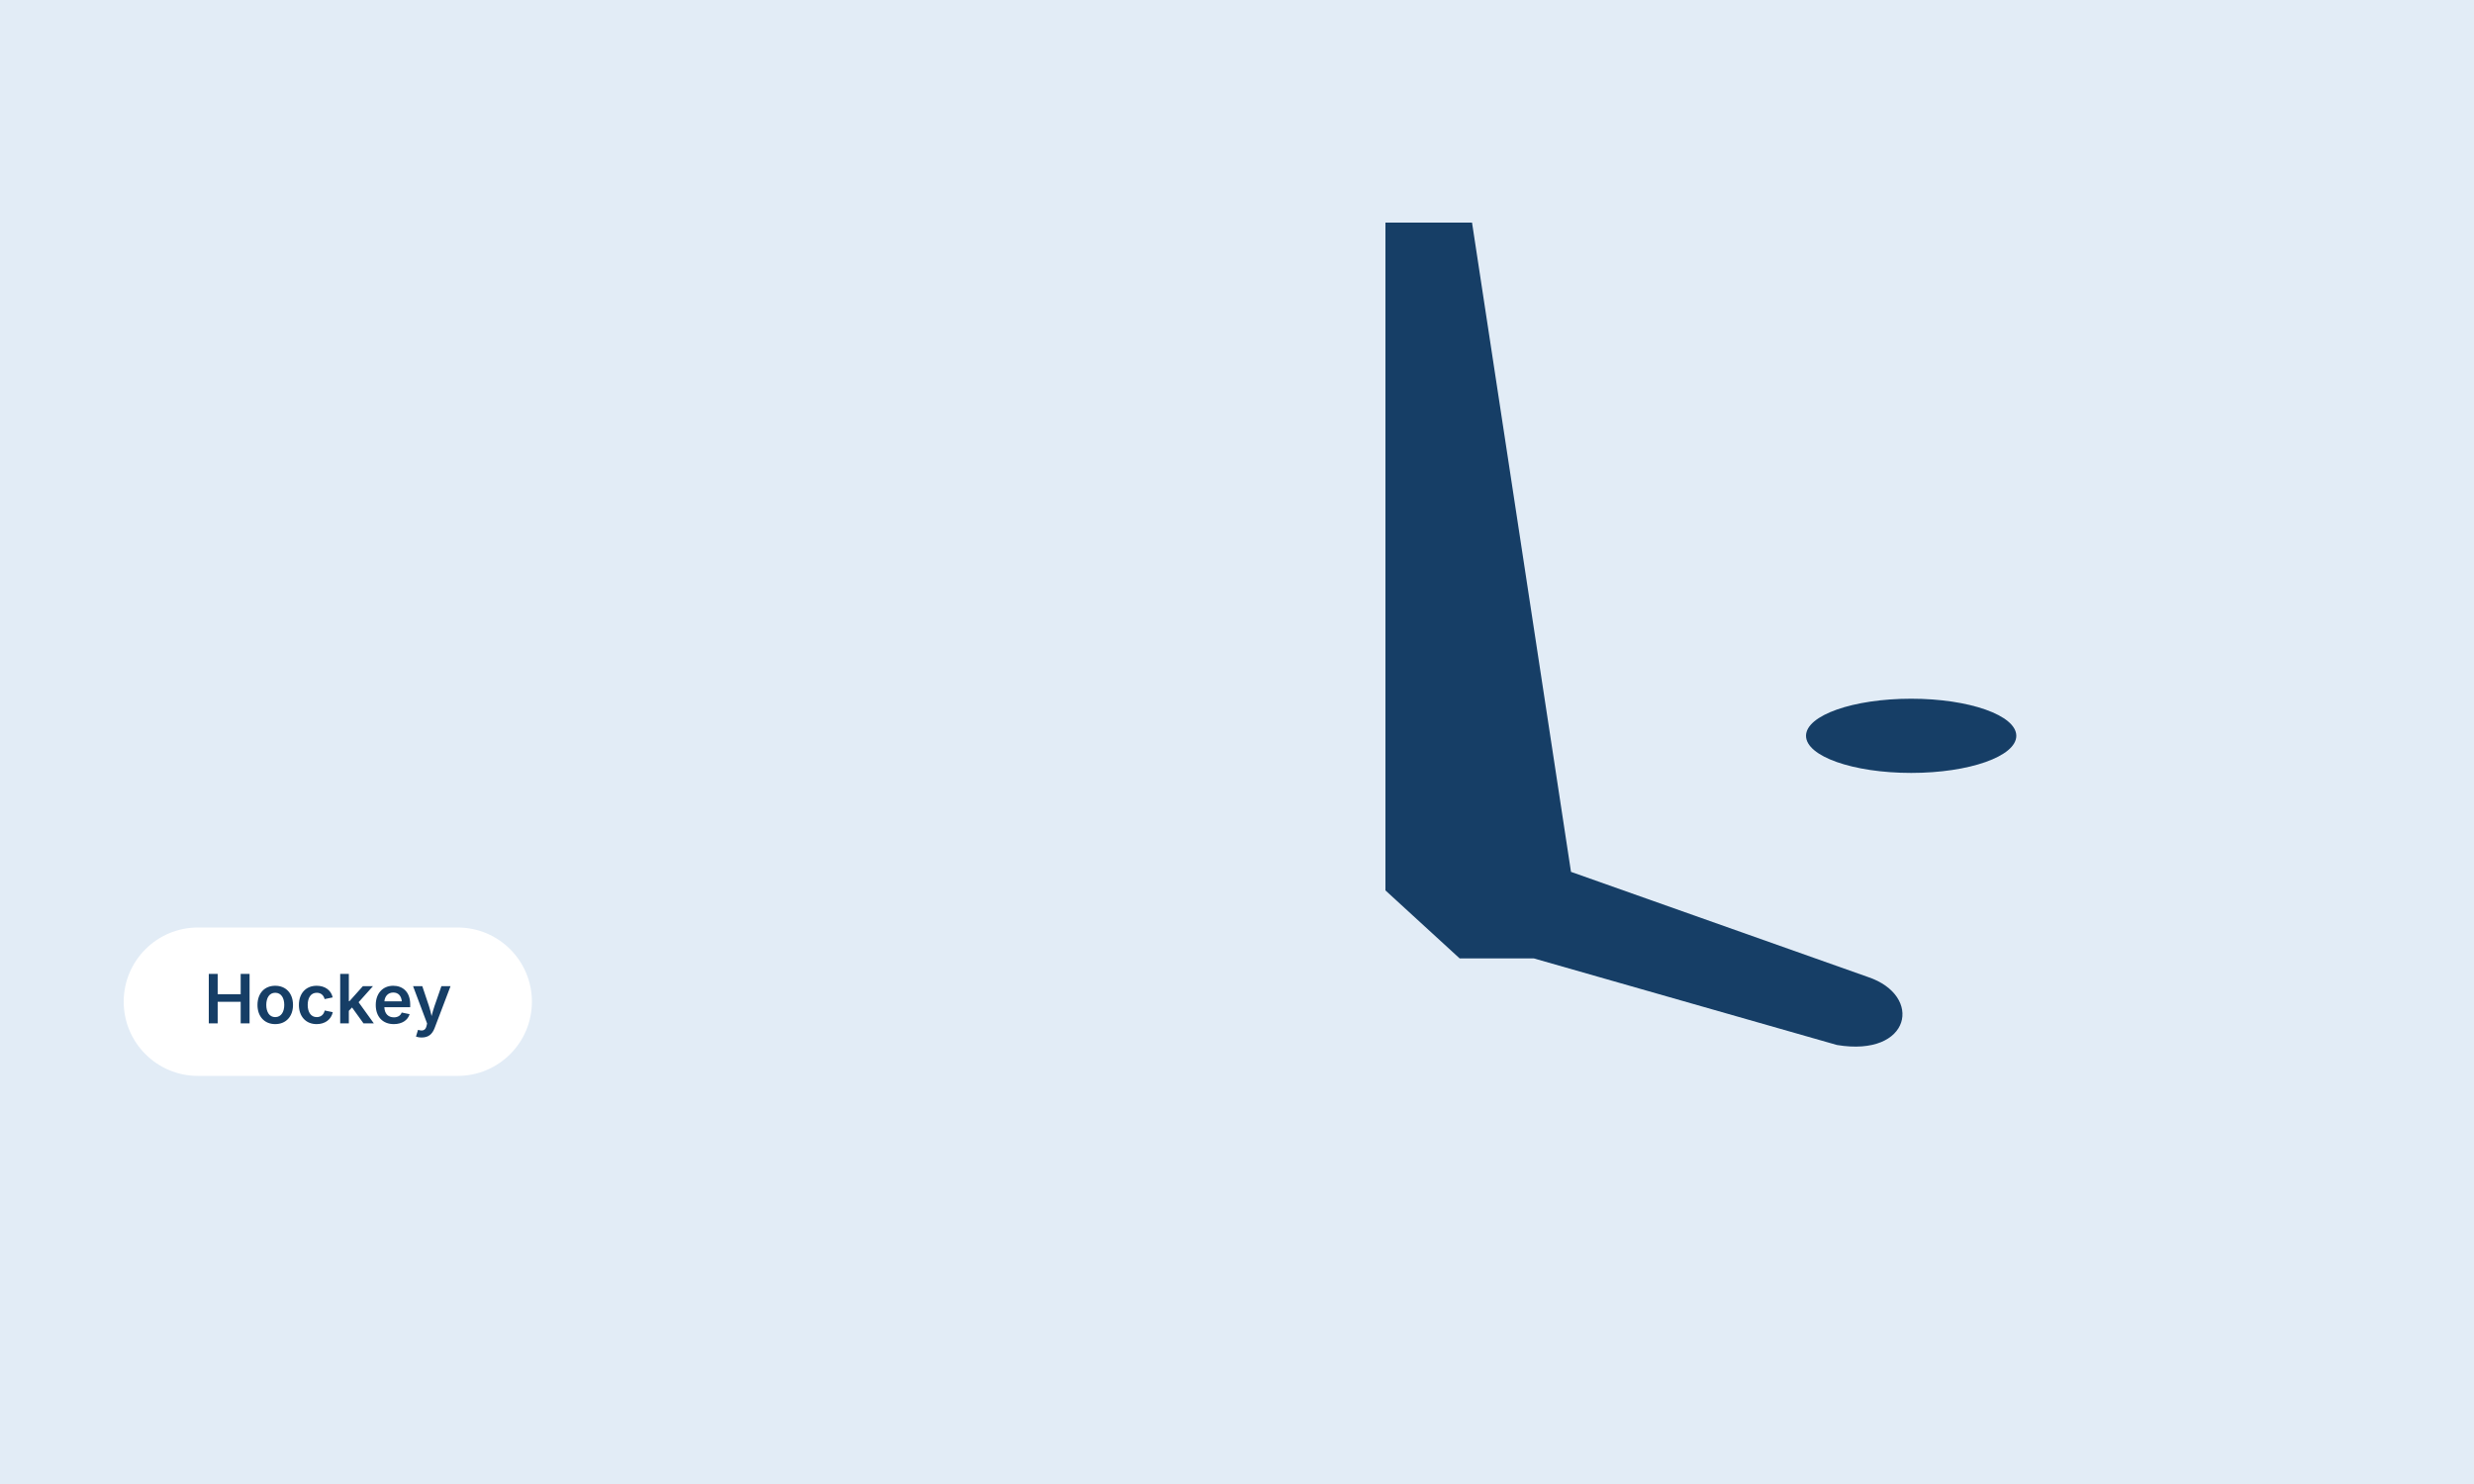
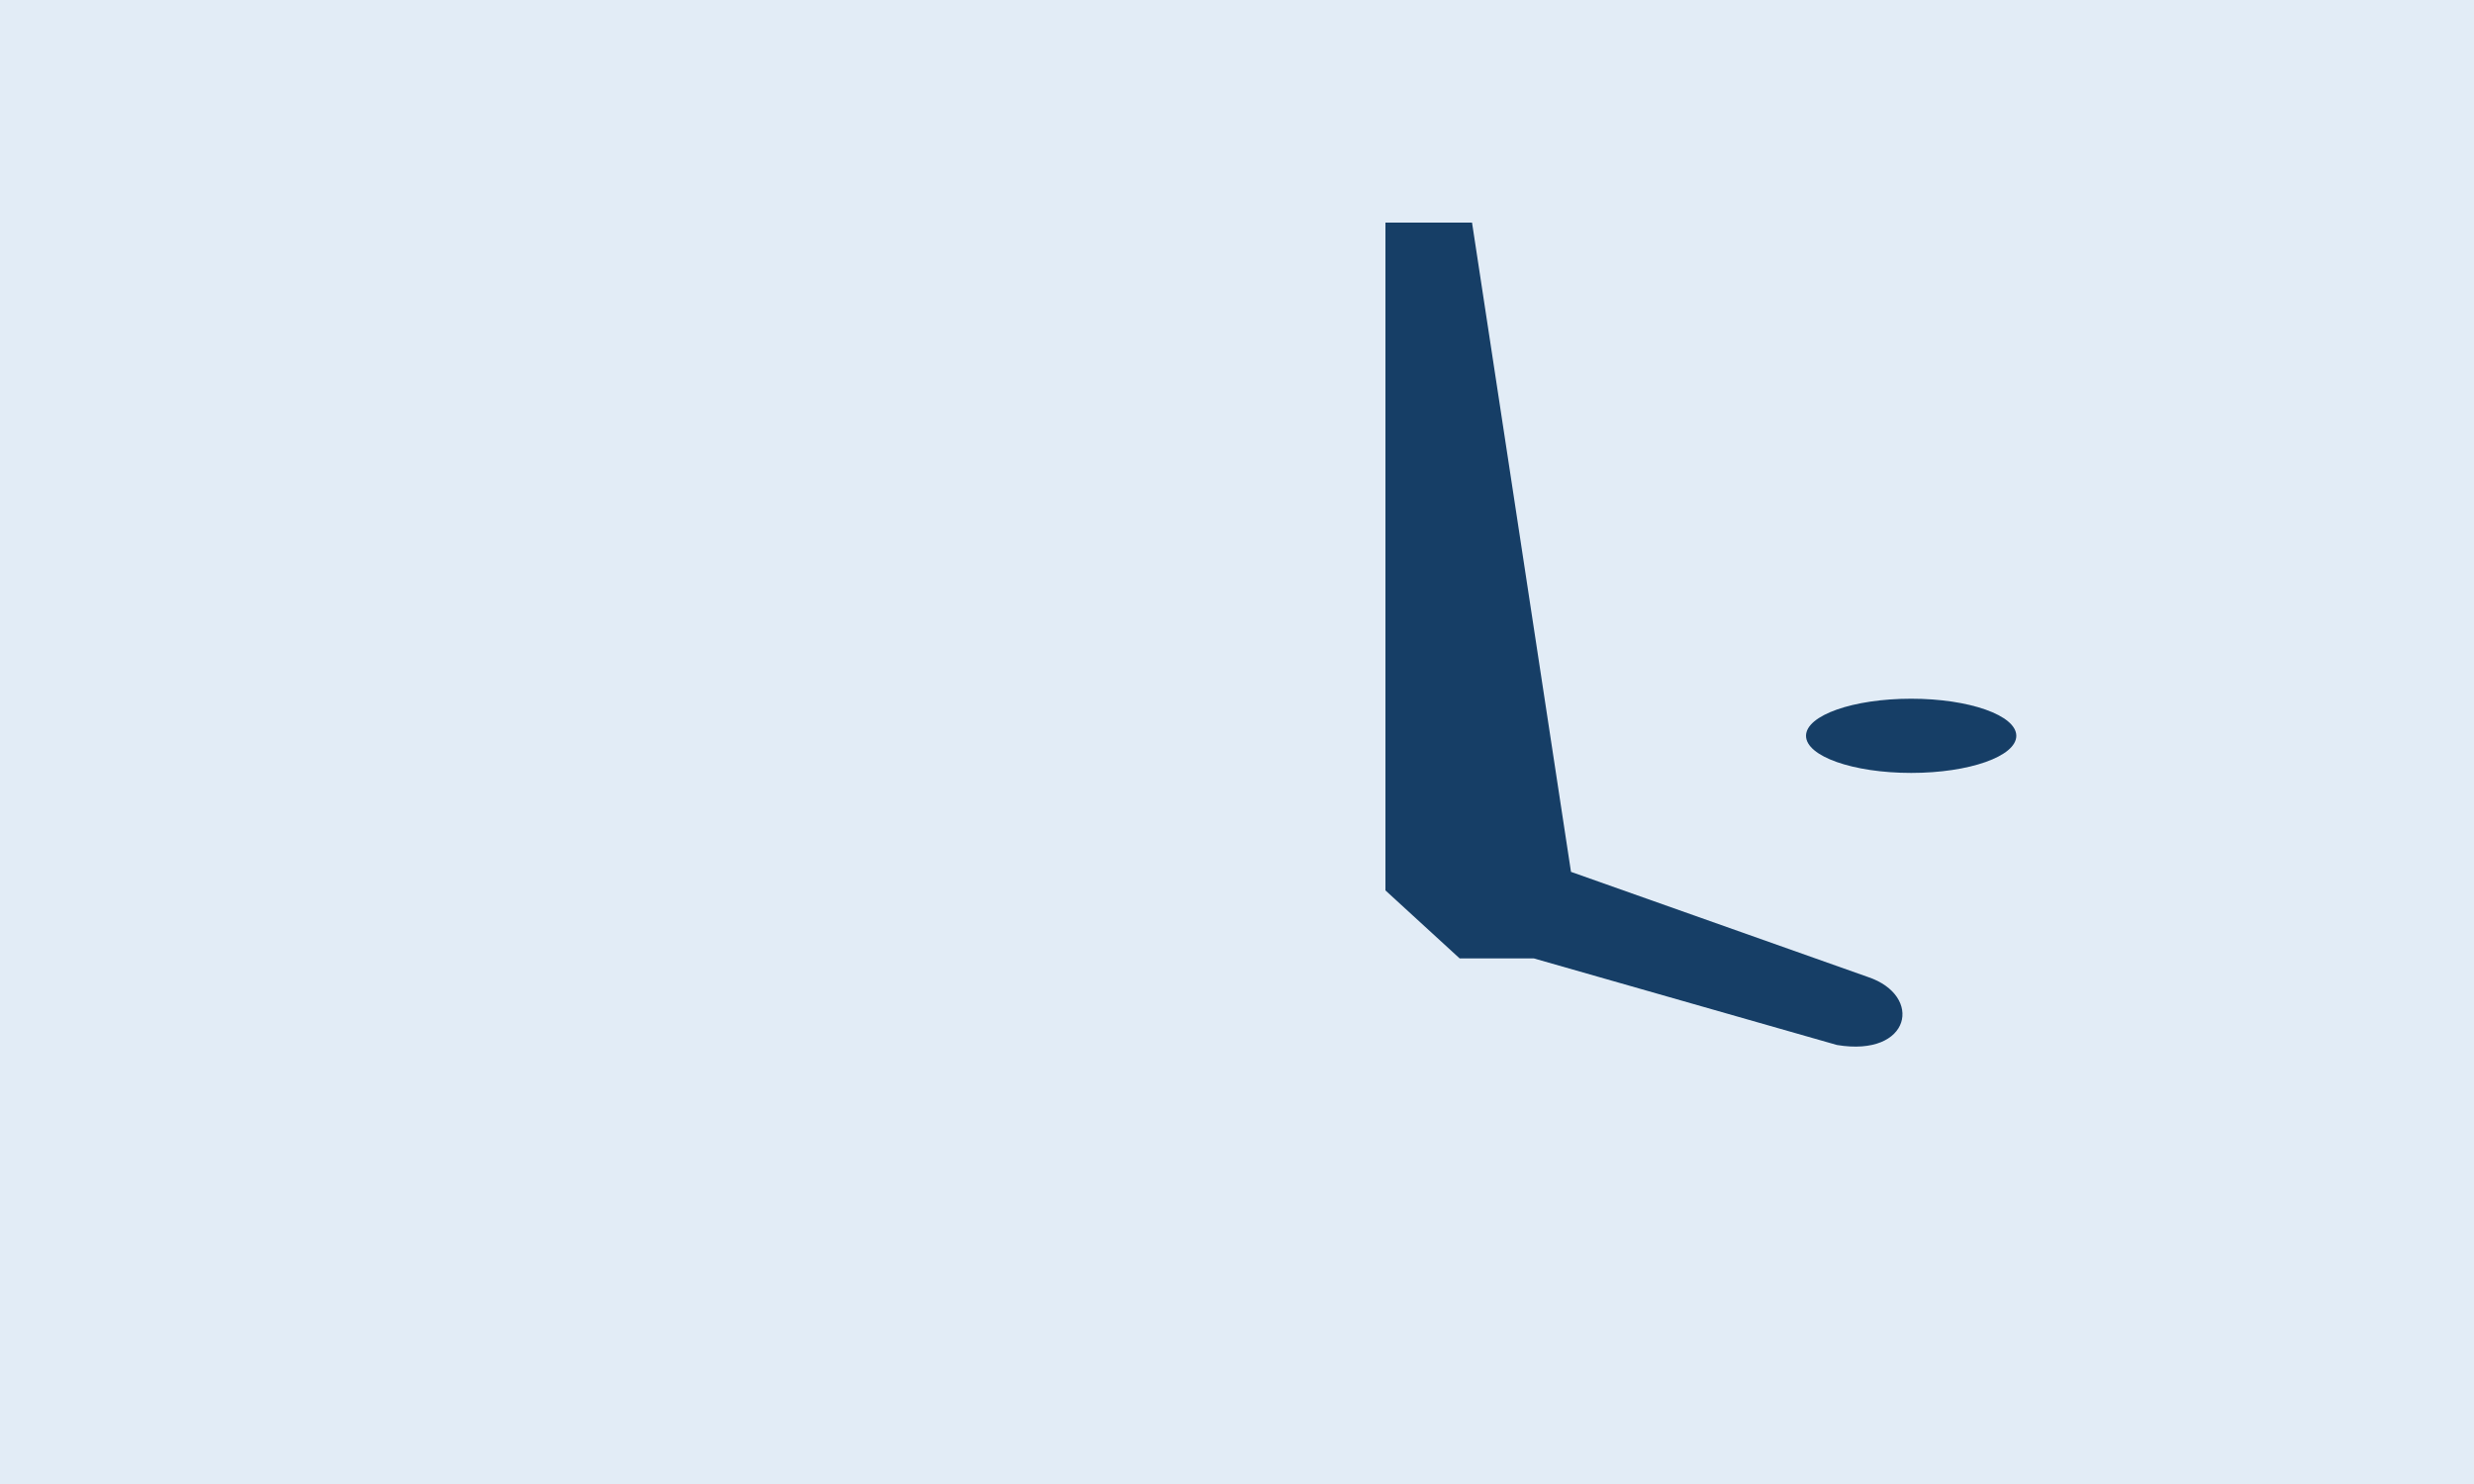
<svg xmlns="http://www.w3.org/2000/svg" viewBox="0 0 800 480" role="img" aria-label="Hockey">
  <rect width="800" height="480" fill="#E2ECF6" />
  <g transform="translate(500 230)" fill="#163E66">
    <path d="M-46-158h22L8 52l96 34c18 6 14 26-10 22L-4 80H-28L-52 58V-158z" />
    <ellipse cx="118" cy="8" rx="34" ry="12" />
  </g>
-   <rect x="40" y="300" width="132" height="48" rx="24" fill="#ffffff" />
-   <text x="106" y="331" text-anchor="middle" font-family="Inter, ui-sans-serif, system-ui, sans-serif" font-size="22" font-weight="600" fill="#163E66">Hockey</text>
</svg>
